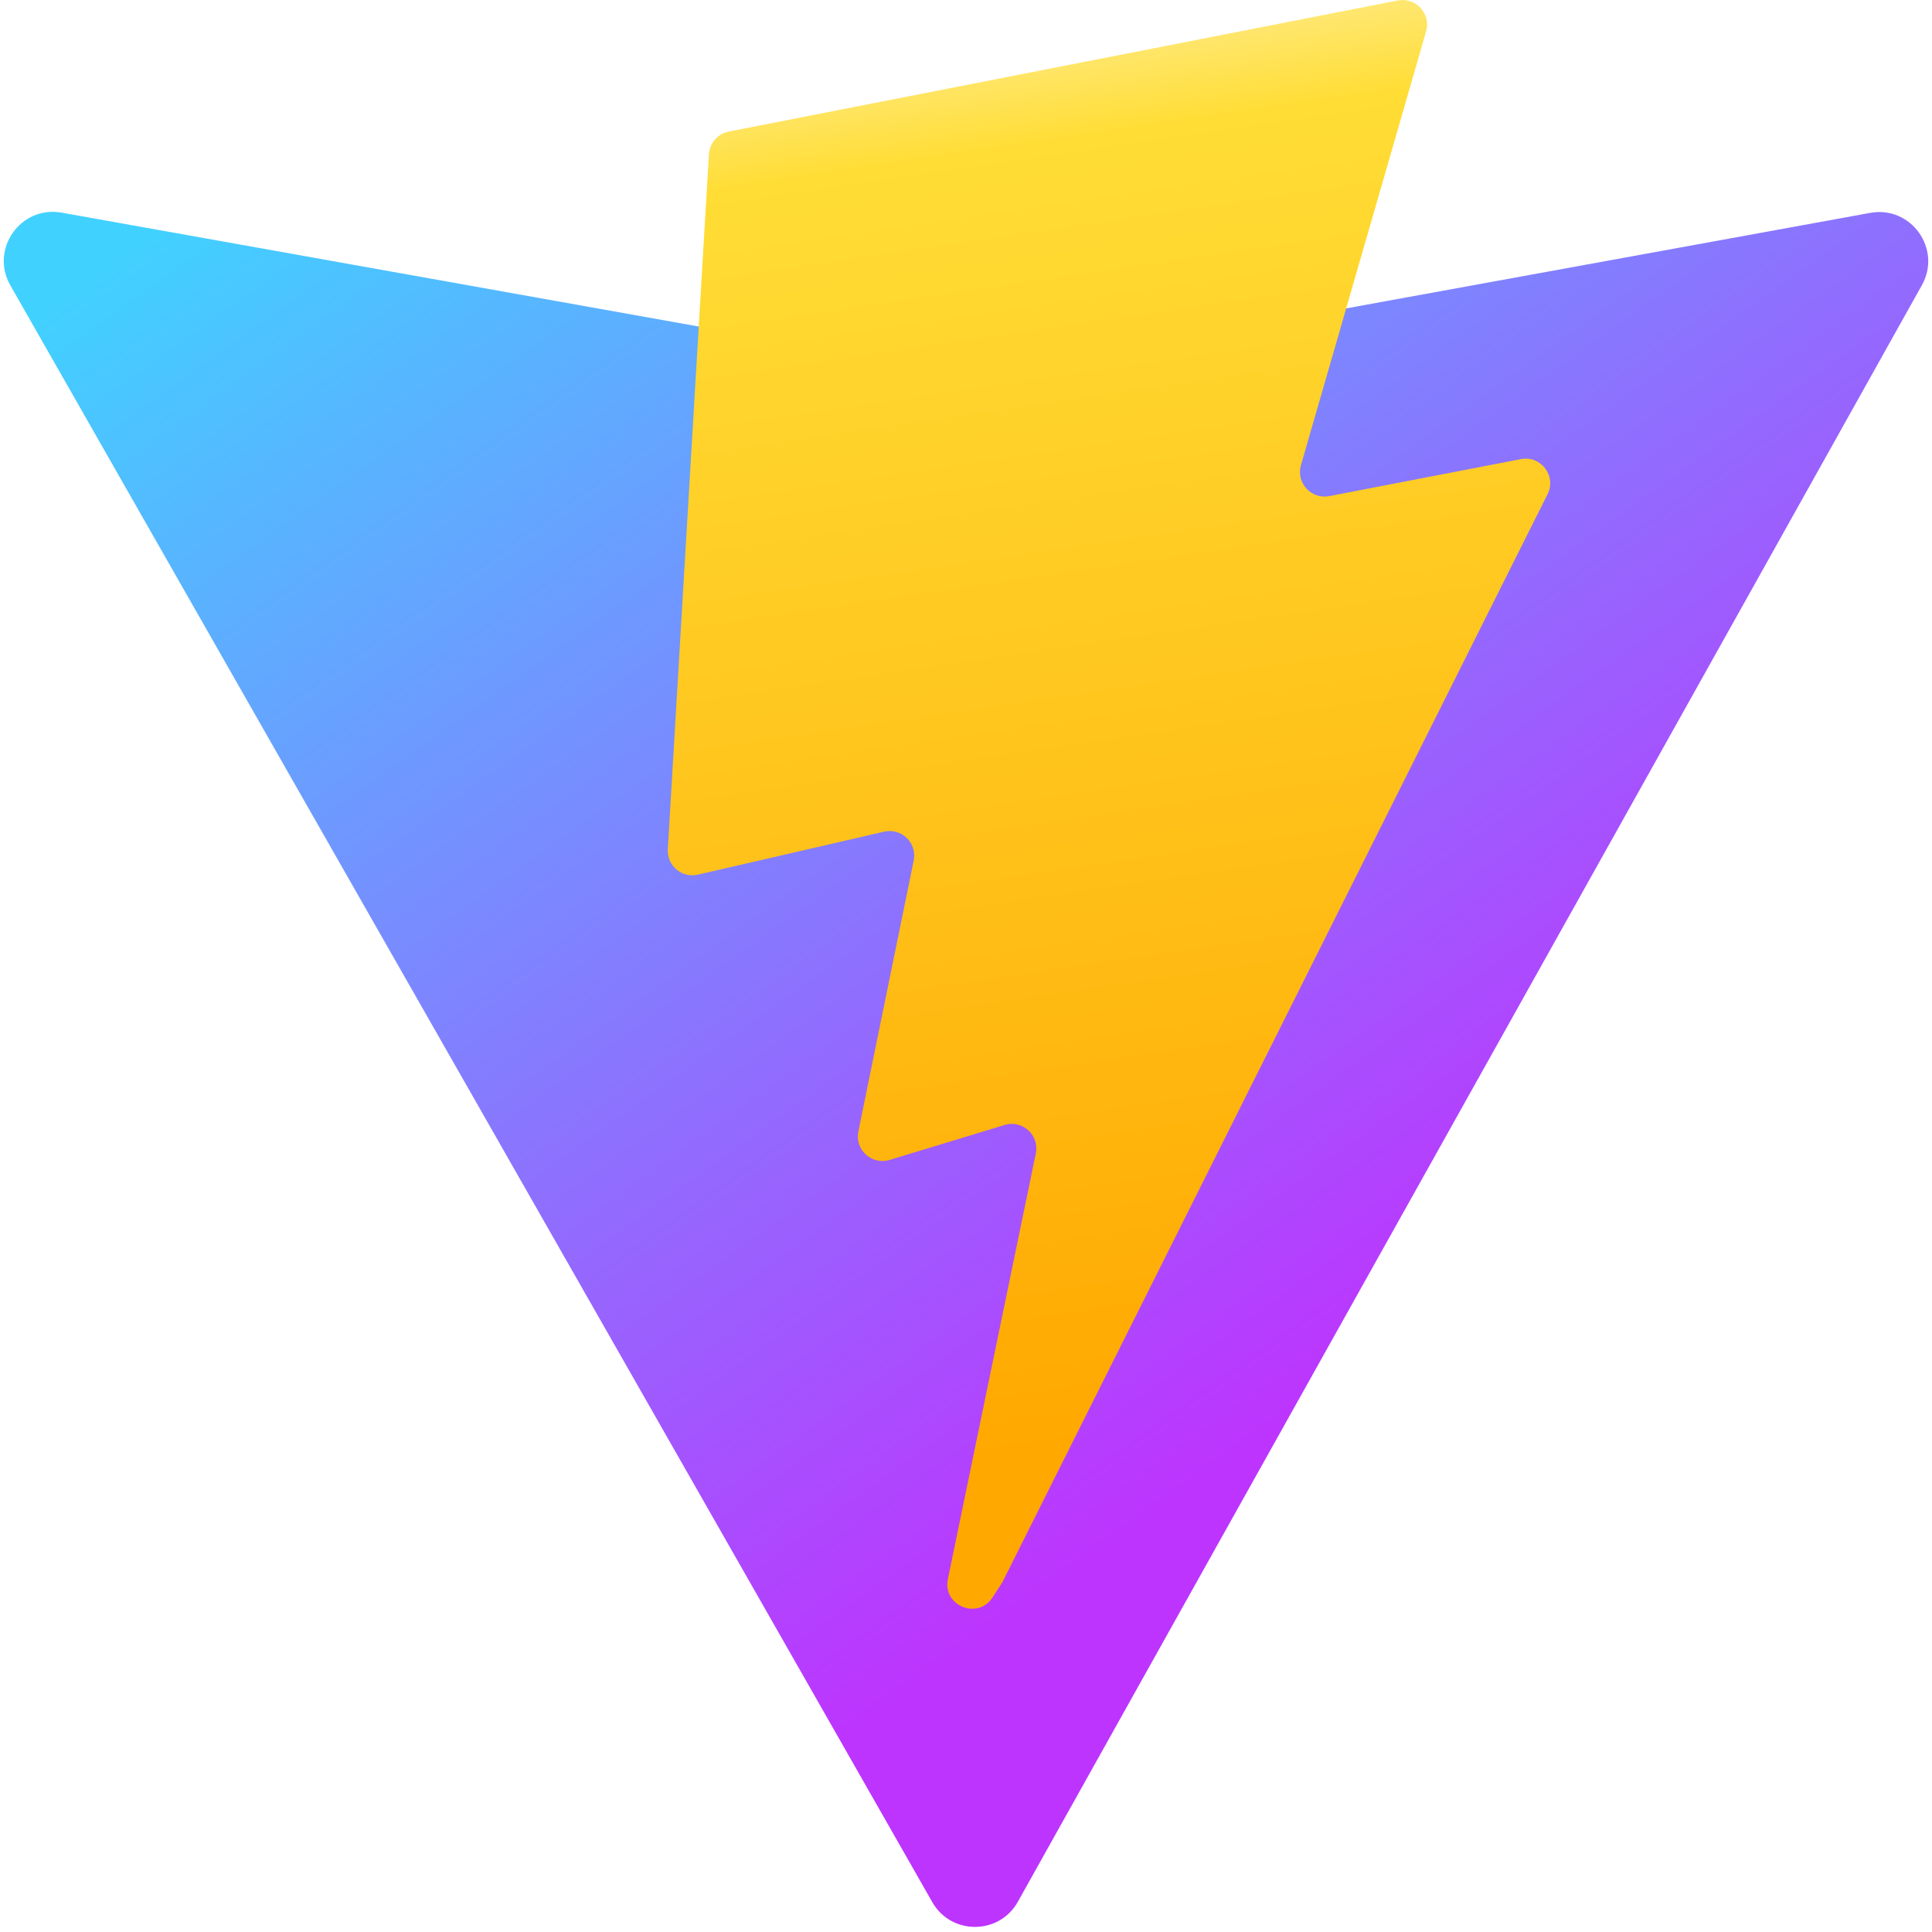
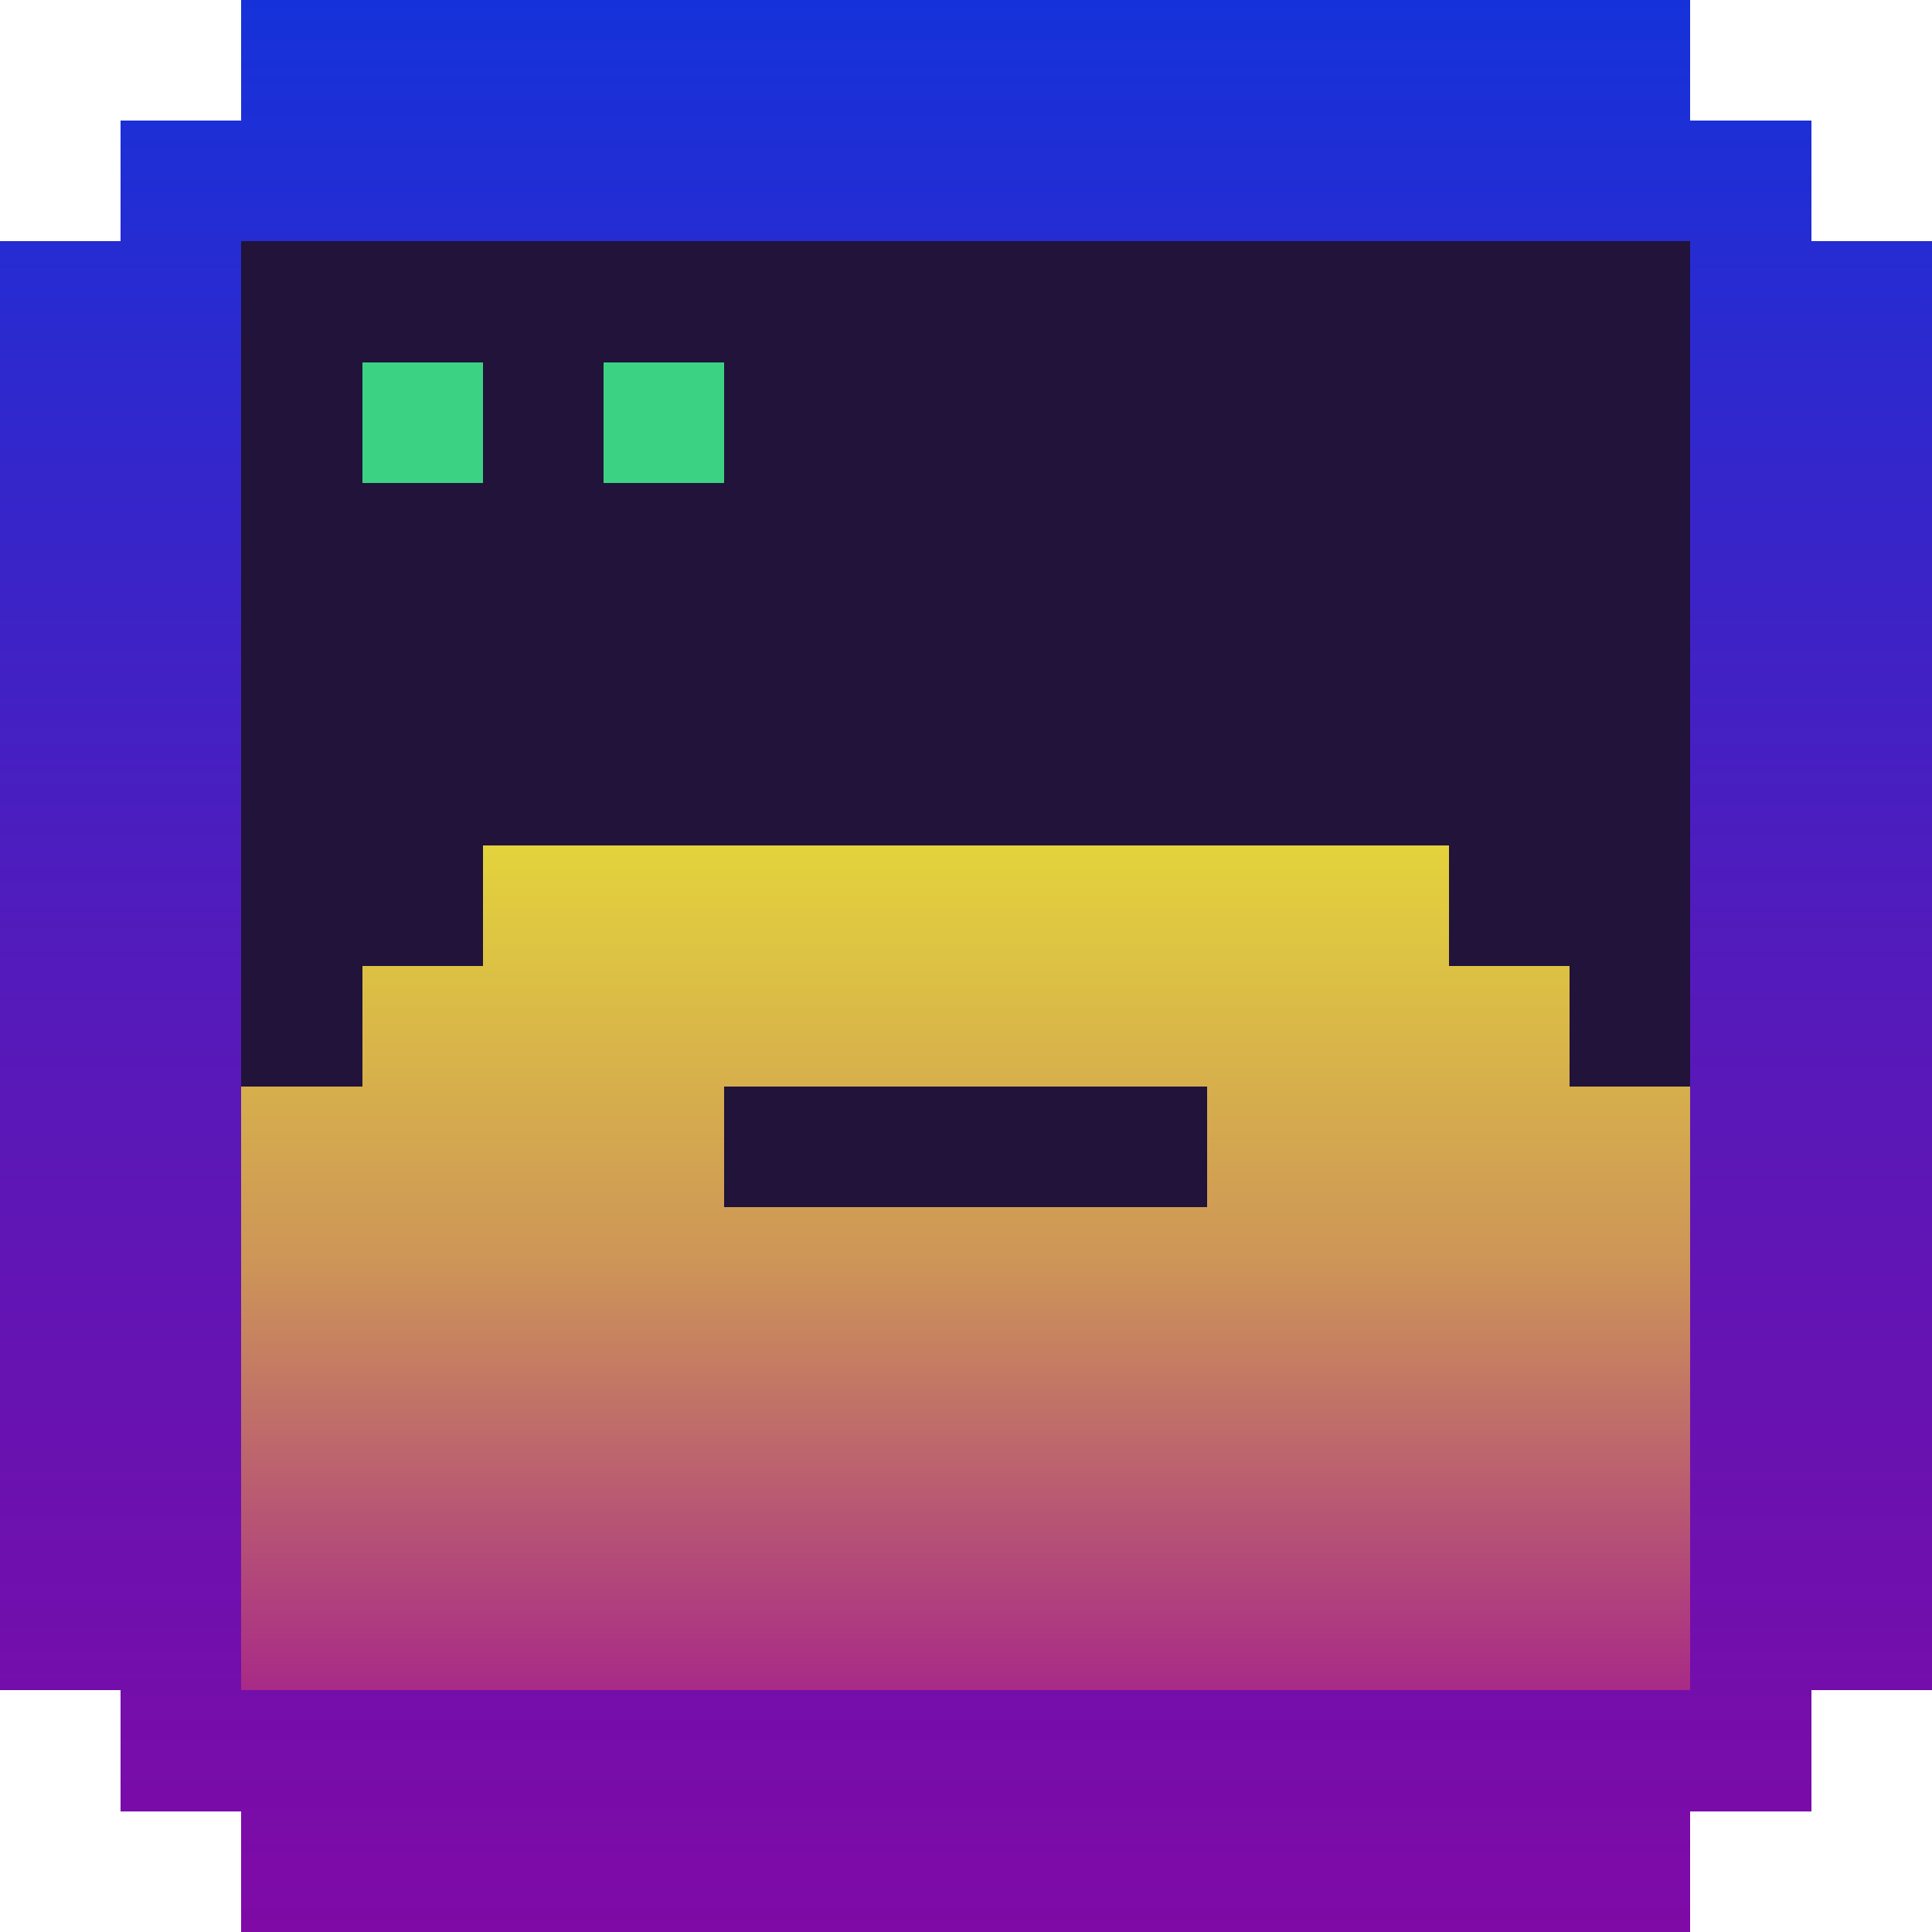
- <svg xmlns="http://www.w3.org/2000/svg" aria-hidden="true" role="img" class="iconify iconify--logos" width="72" height="72" preserveAspectRatio="xMidYMid meet" viewBox="0 0 256 257">
+ <svg xmlns="http://www.w3.org/2000/svg" width="32" height="32" viewBox="0 0 32 32" shape-rendering="crispEdges">
  <defs>
-     <linearGradient id="IconifyId1813088fe1fbc01fb466" x1="-.828%" x2="57.636%" y1="7.652%" y2="78.411%">
-       <stop offset="0%" stop-color="#41D1FF" />
-       <stop offset="100%" stop-color="#BD34FE" />
+     <linearGradient id="frame" x1="0" y1="0" x2="0" y2="32" gradientUnits="userSpaceOnUse">
+       <stop stop-color="#1532da" />
+       <stop offset=".5" stop-color="#541abb" />
+       <stop offset="1" stop-color="#7f0aa6" />
    </linearGradient>
-     <linearGradient id="IconifyId1813088fe1fbc01fb467" x1="43.376%" x2="50.316%" y1="2.242%" y2="89.03%">
-       <stop offset="0%" stop-color="#FFEA83" />
-       <stop offset="8.333%" stop-color="#FFDD35" />
-       <stop offset="100%" stop-color="#FFA800" />
+     <linearGradient id="sheet" x1="0" y1="14" x2="0" y2="28" gradientUnits="userSpaceOnUse">
+       <stop stop-color="#e3d33c" />
+       <stop offset=".5" stop-color="#cd9458" />
+       <stop offset="1" stop-color="#a82a87" />
    </linearGradient>
  </defs>
-   <path fill="url(#IconifyId1813088fe1fbc01fb466)" d="M255.153 37.938L134.897 252.976c-2.483 4.44-8.862 4.466-11.382.048L.875 37.958c-2.746-4.814 1.371-10.646 6.827-9.67l120.385 21.517a6.537 6.537 0 0 0 2.322-.004l117.867-21.483c5.438-.991 9.574 4.796 6.877 9.62Z" />
-   <path fill="url(#IconifyId1813088fe1fbc01fb467)" d="M185.432.063L96.44 17.501a3.268 3.268 0 0 0-2.634 3.014l-5.474 92.456a3.268 3.268 0 0 0 3.997 3.378l24.777-5.718c2.318-.535 4.413 1.507 3.936 3.838l-7.361 36.047c-.495 2.426 1.782 4.5 4.151 3.78l15.304-4.649c2.372-.72 4.652 1.36 4.15 3.788l-11.698 56.621c-.732 3.542 3.979 5.473 5.943 2.437l1.313-2.028l72.516-144.72c1.215-2.423-.88-5.186-3.54-4.672l-25.505 4.922c-2.396.462-4.435-1.77-3.759-4.114l16.646-57.705c.677-2.35-1.37-4.583-3.769-4.113Z" />
+   <path fill="url(#frame)" d="M4 0h24v2h2v2h2v24h-2v2h-2v2H4v-2H2v-2H0V4h2V2h2Z" />
+   <path fill="#211339" d="M4 4h24v24H4Z" />
+   <path fill="#3cd284" d="M6 6h2v2H6Zm4 0h2v2h-2Z" />
+   <path fill="url(#sheet)" d="M8 14h16v2h2v2h2v10H4V18h2v-2h2Z" />
+   <path fill="#211339" d="M12 18h8v2h-8Z" />
</svg>
